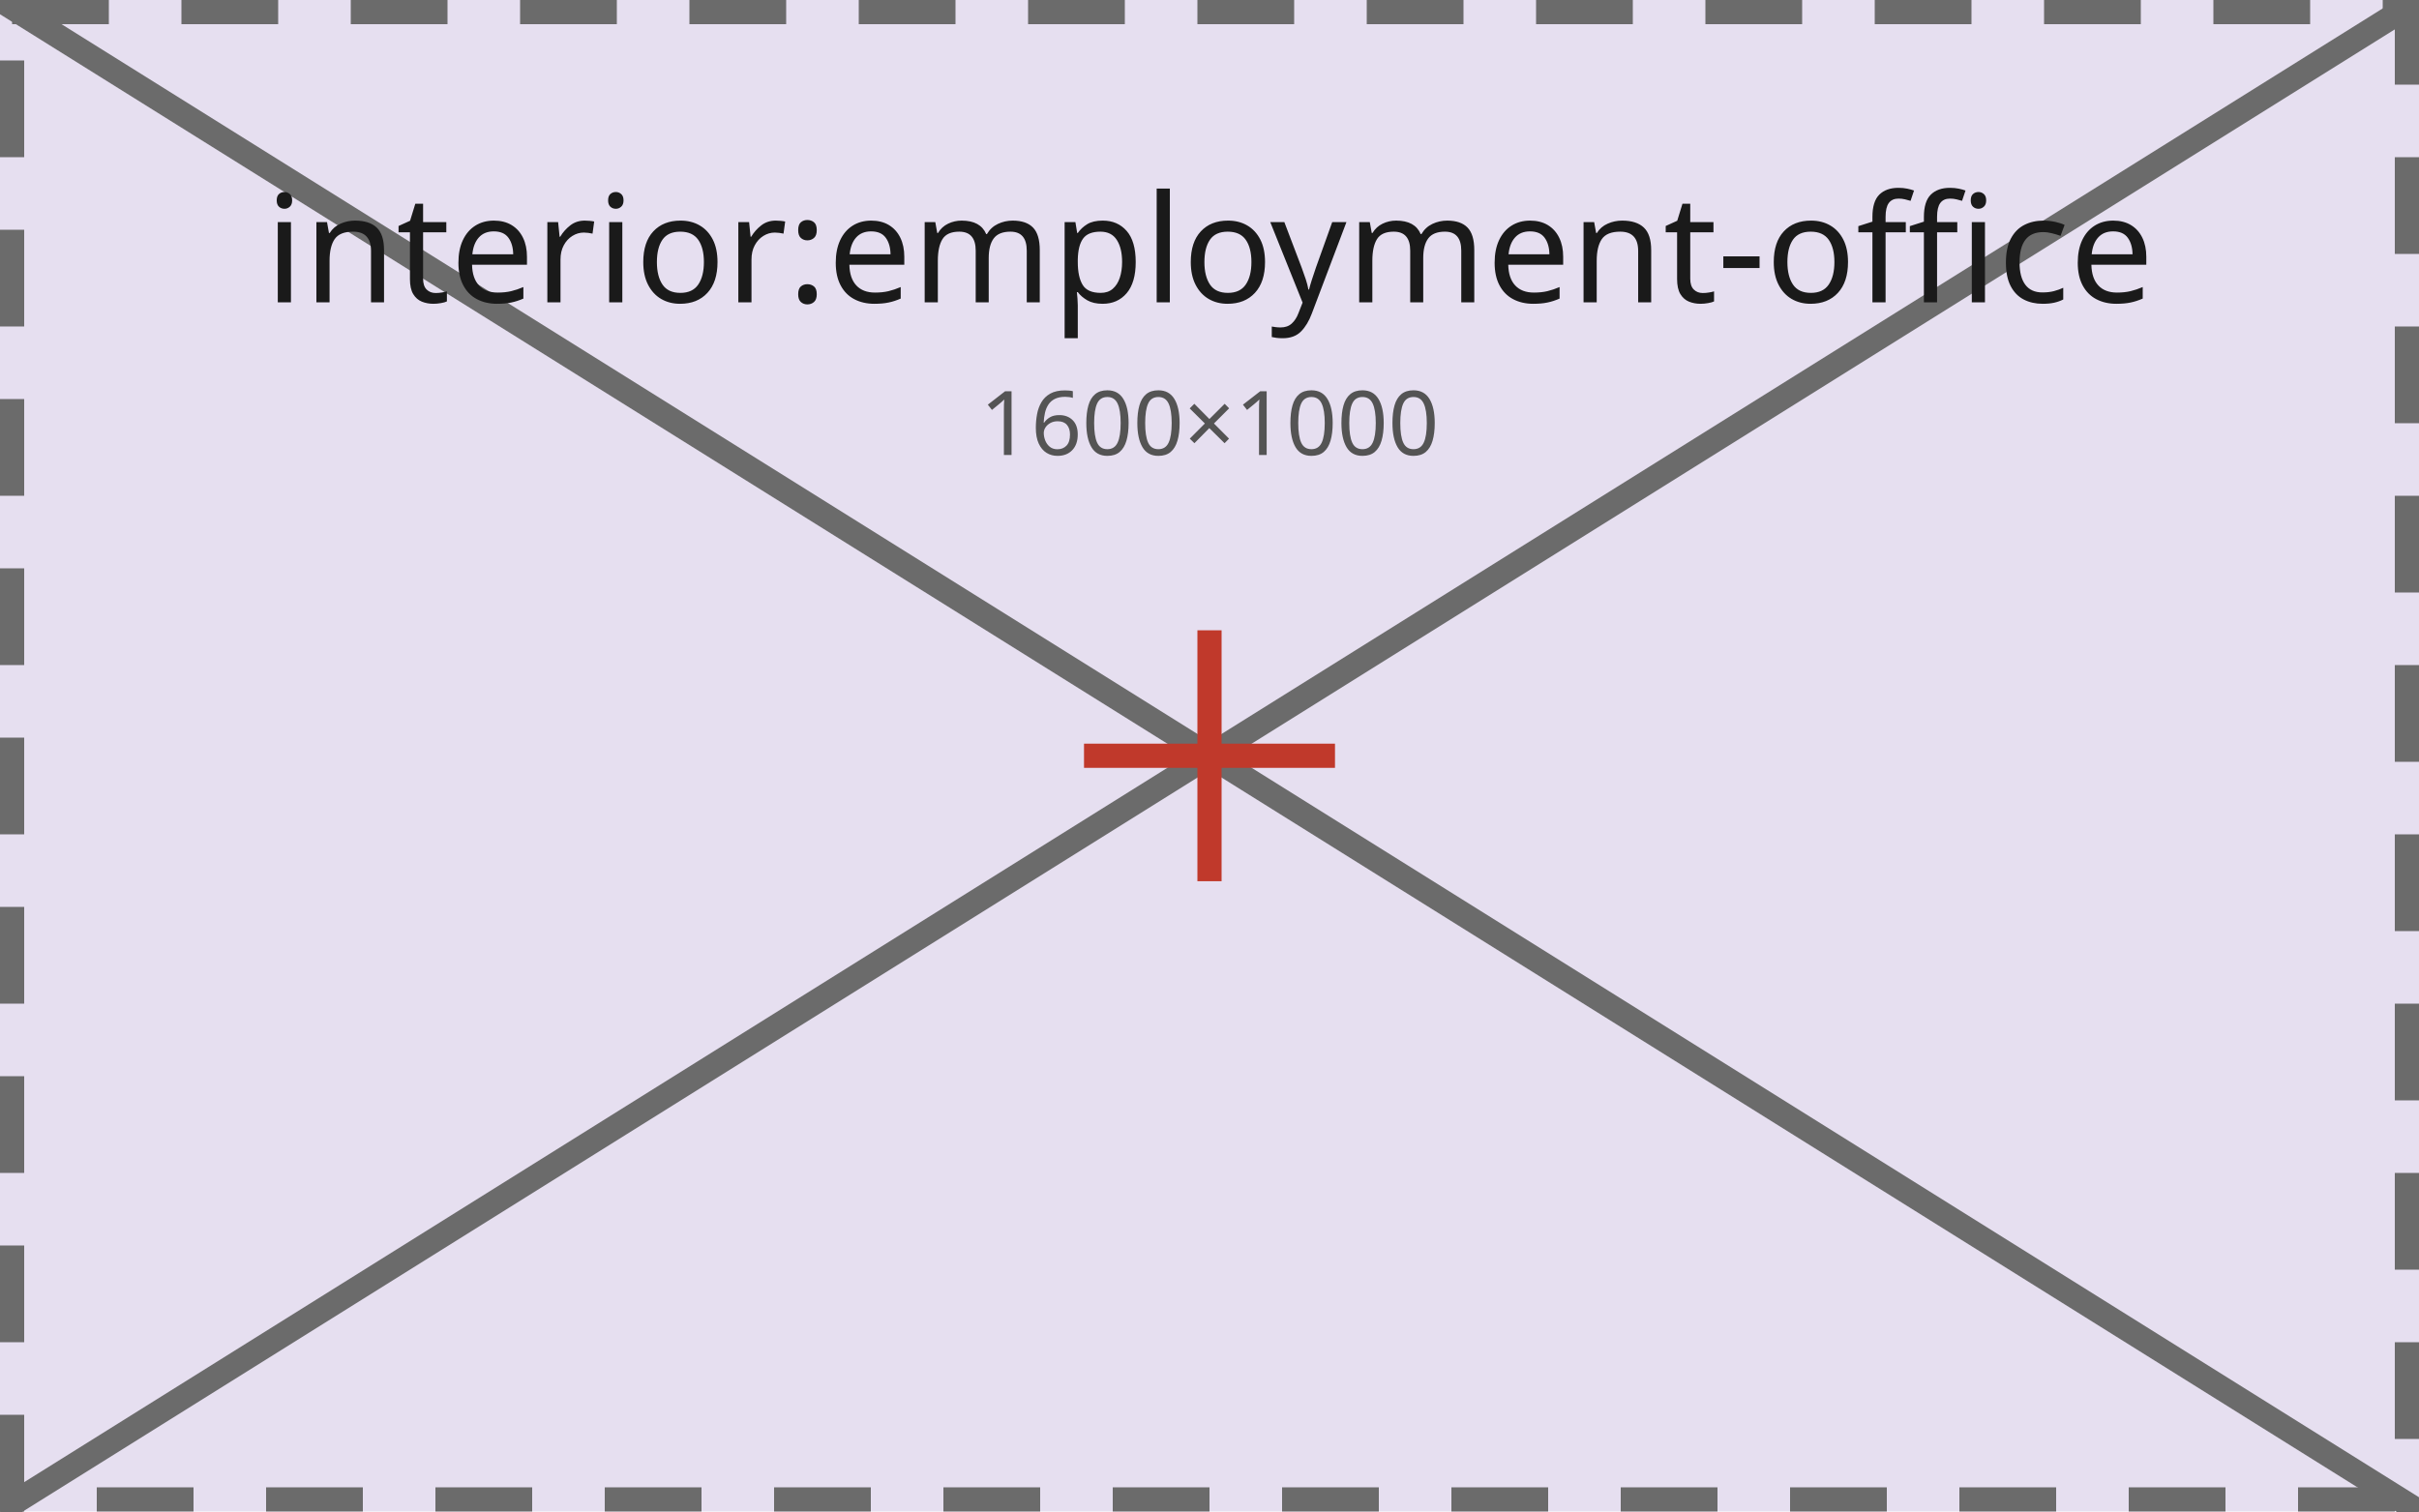
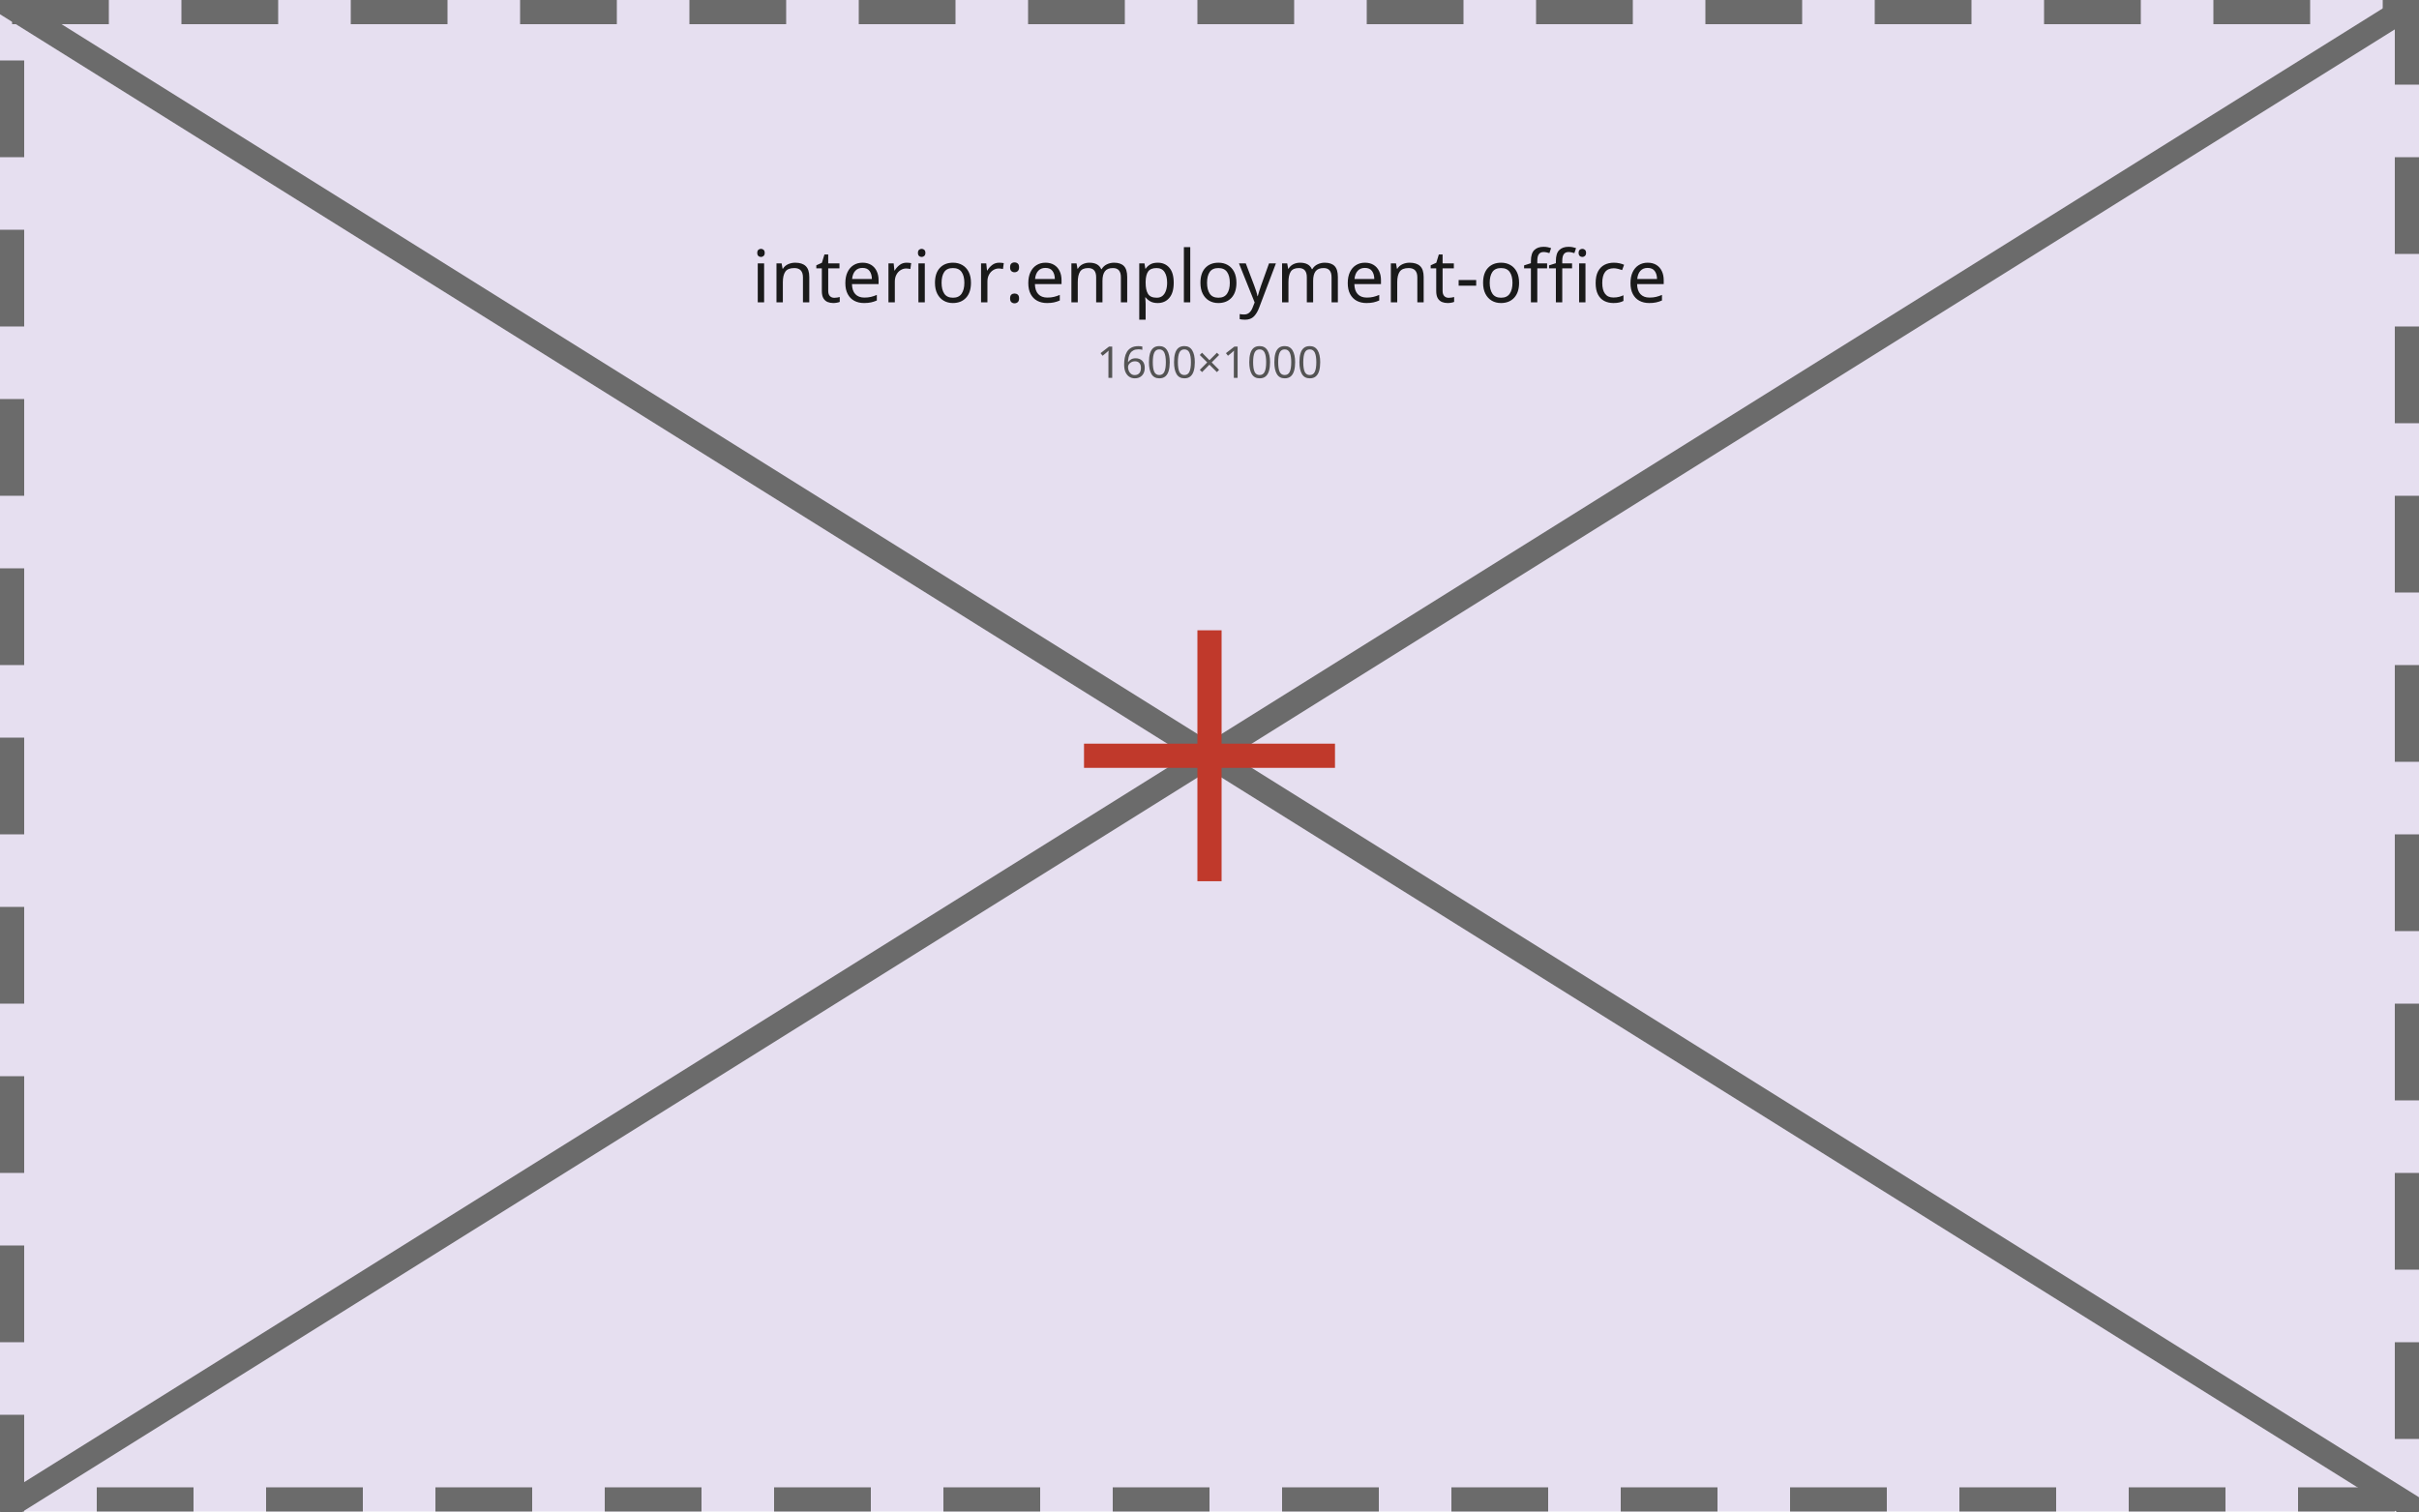
<svg xmlns="http://www.w3.org/2000/svg" viewBox="0 0 1600 1000" width="1600" height="1000">
  <rect x="0" y="0" width="1600" height="1000" fill="#e6dff0" />
  <g fill="none" stroke="#6b6b6b" stroke-width="16">
    <rect x="8" y="8" width="1584" height="984" stroke-dasharray="64 48" />
    <line x1="0" y1="0" x2="1600" y2="1000" />
    <line x1="1600" y1="0" x2="0" y2="1000" />
  </g>
  <g stroke="#c0392b" stroke-width="16">
    <line x1="717" y1="500" x2="883" y2="500" />
    <line x1="800" y1="417" x2="800" y2="583" />
  </g>
-   <text x="800" y="200" text-anchor="middle" font-family="sans-serif" font-size="99" fill="#1a1a1a">interior:employment-office</text>
-   <text x="800" y="301" text-anchor="middle" font-family="sans-serif" font-size="59" fill="#545454">1600×1000</text>
+   <text x="800" y="200" text-anchor="middle" font-family="sans-serif" font-size="48" fill="#1a1a1a">interior:employment-office</text>
+   <text x="800" y="250" text-anchor="middle" font-family="sans-serif" font-size="29" fill="#545454">1600×1000</text>
</svg>
